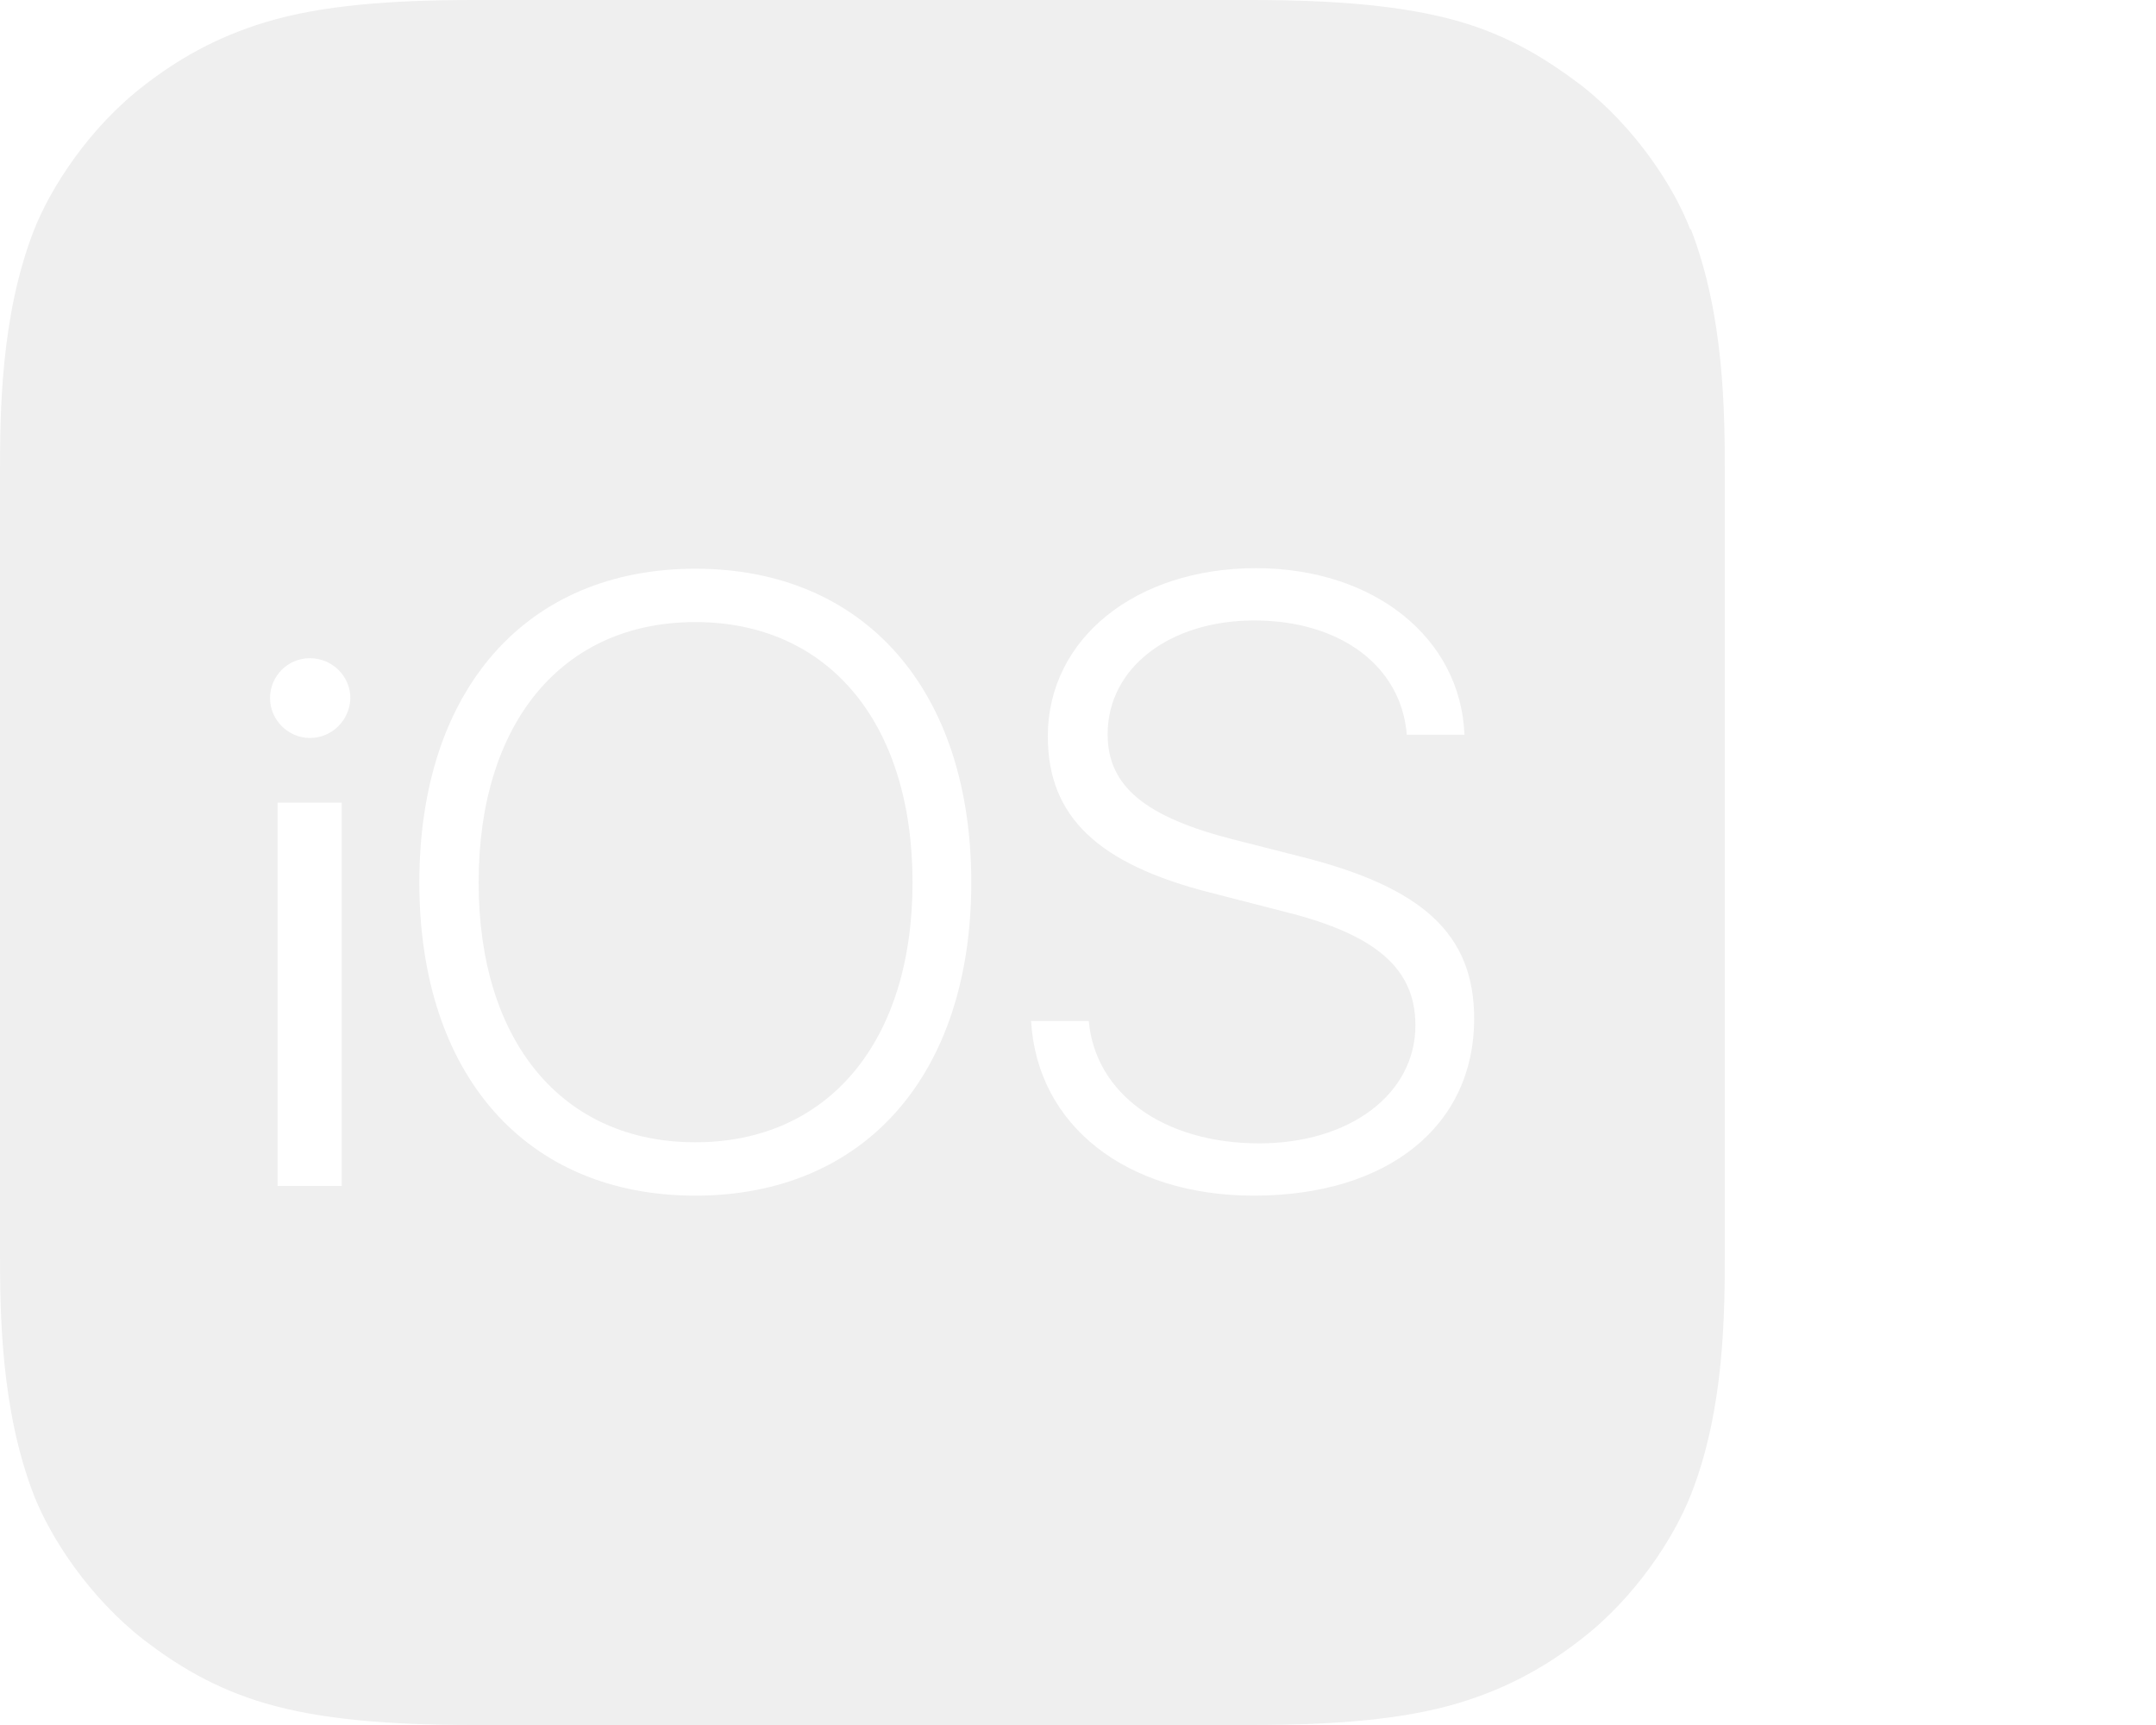
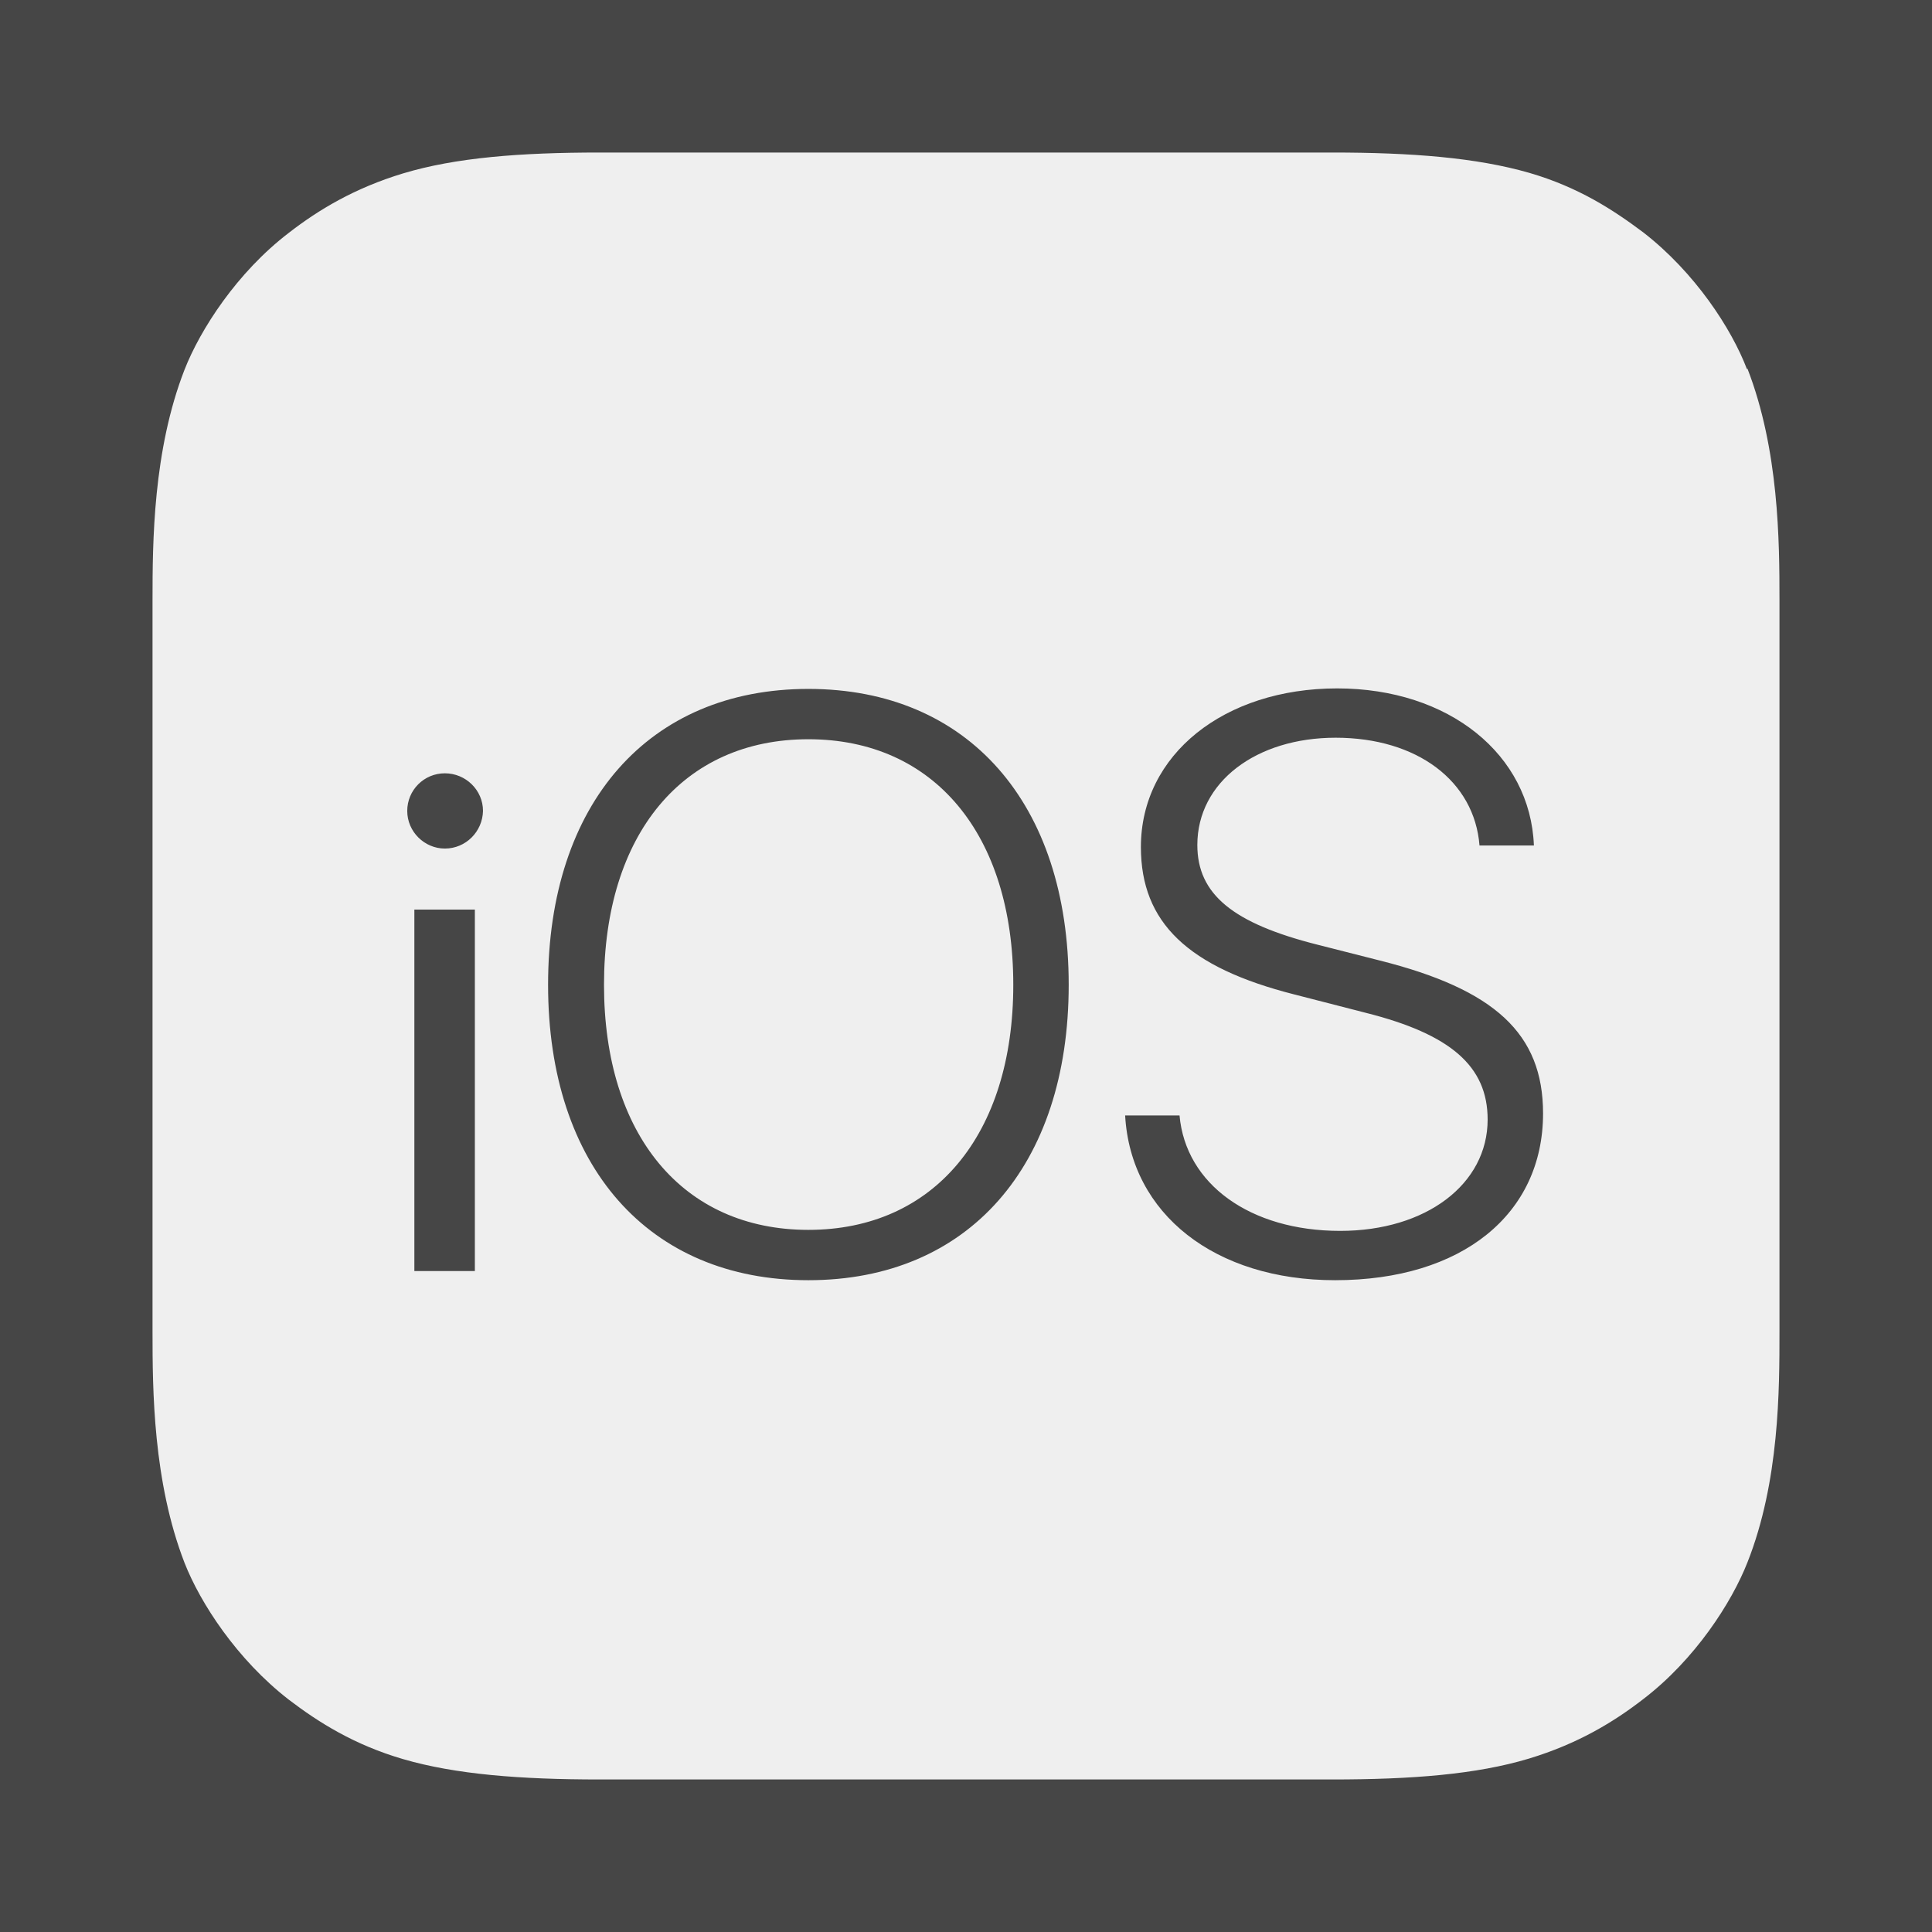
- <svg xmlns="http://www.w3.org/2000/svg" width="20" height="16" viewBox="15 15 200 160">
+ <svg xmlns="http://www.w3.org/2000/svg" width="16" height="16" viewBox="0 0 190 190">
+   <path fill="#464646" d="M0 0h190v190H0z" />
  <path fill="#efefef" d="M171.8 36.3c-1.5-3.95-5.1-9.5-10.2-13.45-3-2.25-6.4-4.45-11.2-5.85-5.2-1.5-11.6-2-19.4-2H59c-7.85 0-14.2.5-19.35 2.05-4.8 1.45-8.35 3.6-11.25 5.85-5.1 3.9-8.7 9.5-10.25 13.45C15.05 44.3 15 53.3 15 59v72c0 5.7.05 14.7 3.15 22.7 1.55 3.95 5.15 9.5 10.25 13.45 2.95 2.25 6.45 4.45 11.25 5.85 5.15 1.5 11.5 2 19.35 2h72c7.85 0 14.2-.5 19.35-2.05 4.8-1.45 8.35-3.6 11.25-5.85 5.1-3.9 8.7-9.5 10.25-13.45 3.15-7.95 3.15-17 3.15-22.7v-72c0-5.7-.05-14.7-3.15-22.7zM46.7 125h-5.95V89.45h5.95V125zm-2.95-41.55c-2 0-3.7-1.65-3.7-3.7s1.65-3.7 3.7-3.7 3.75 1.65 3.75 3.7c-.05 2.05-1.7 3.7-3.75 3.7zM79.5 125.9c-15.7 0-25.6-11.2-25.6-29.05s9.9-29.1 25.6-29.1 25.6 11.25 25.6 29.1-9.9 29.05-25.6 29.05zm51.8 0c-11.8 0-20.1-6.5-20.65-16.2H116c.6 6.75 6.95 11.35 15.8 11.35 8.45 0 14.5-4.6 14.5-10.95 0-5.25-3.65-8.4-12-10.5l-7-1.8c-10.45-2.65-15.1-7.05-15.1-14.5 0-9.1 8.2-15.6 19.3-15.6 11 0 19 6.5 19.35 15.45h-5.35c-.5-6.35-6.15-10.6-14.15-10.6-7.8 0-13.6 4.35-13.6 10.55 0 4.85 3.5 7.7 11.8 9.8l6.1 1.55c11.35 2.85 16.1 7.2 16.1 15.05 0 9.9-7.95 16.4-20.45 16.4zM99.65 96.85c0 14.75-7.8 24.1-20.15 24.1s-20.1-9.35-20.1-24.1c0-14.8 7.75-24.15 20.1-24.15s20.15 9.35 20.15 24.15z" />
</svg>
